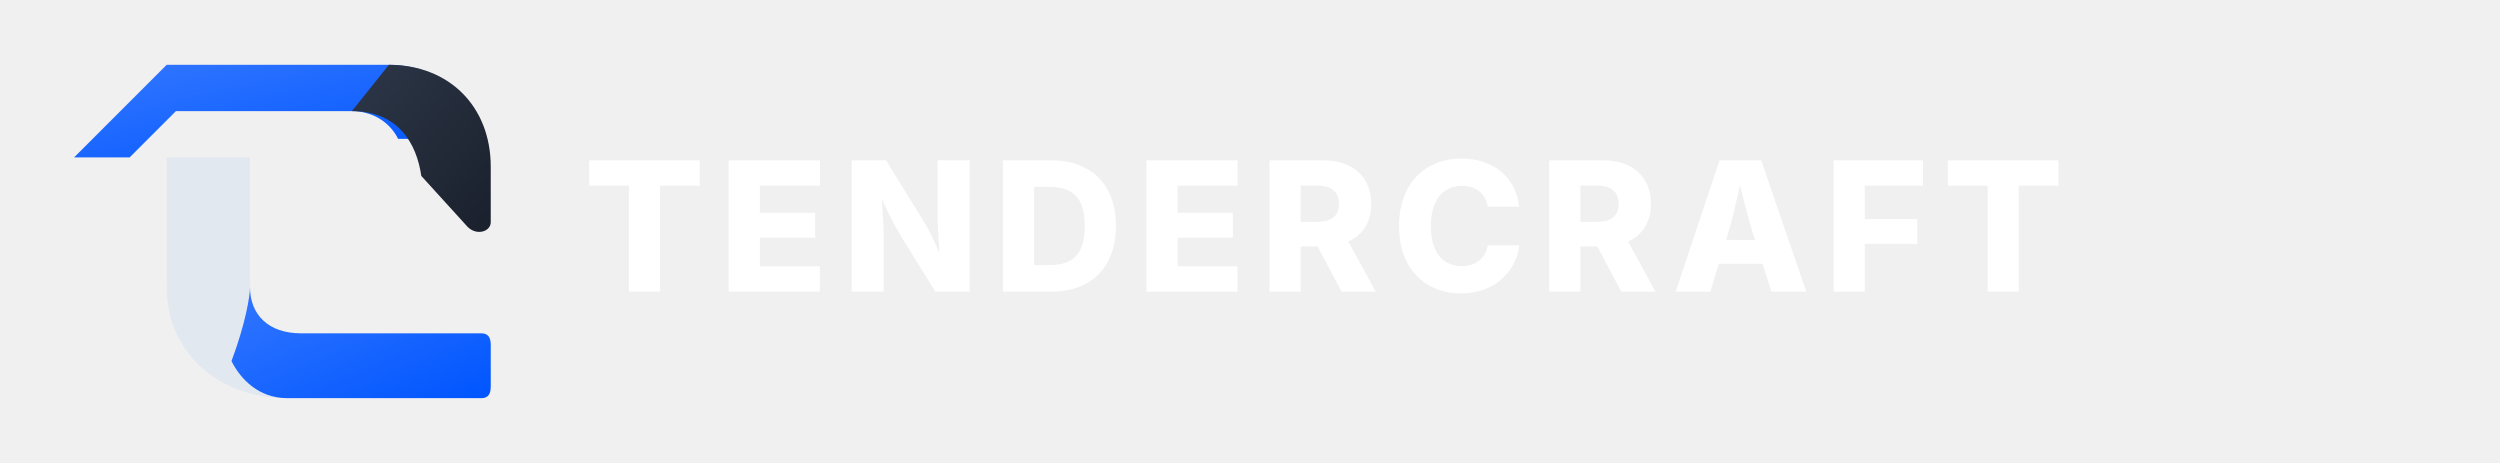
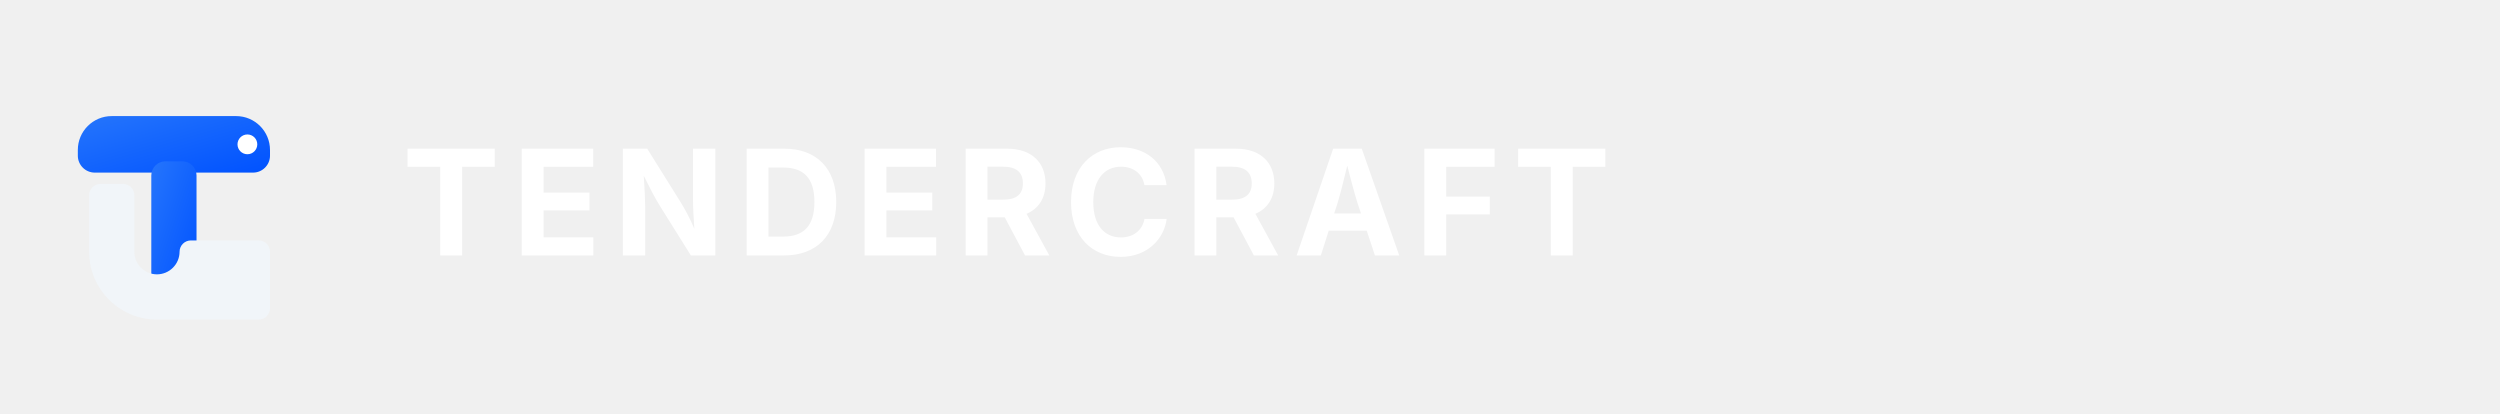
- <svg xmlns="http://www.w3.org/2000/svg" viewBox="0 0 540 100" fill="none" aria-label="Tendercraft">
+ <svg xmlns="http://www.w3.org/2000/svg" viewBox="0 0 460 76" fill="none" aria-label="Tendercraft">
  <defs>
    <linearGradient id="tc-blue-d" x1="0%" y1="0%" x2="100%" y2="100%">
-       <stop offset="0%" stop-color="#3377FF" />
-       <stop offset="100%" stop-color="#0055FF" />
-     </linearGradient>
-     <linearGradient id="tc-dark-d" x1="0%" y1="0%" x2="100%" y2="100%">
-       <stop offset="0%" stop-color="#2D3748" />
-       <stop offset="100%" stop-color="#1A202C" />
+       <stop offset="0%" stop-color="#2575FC" />
+       <stop offset="100%" stop-color="#0052FF" />
    </linearGradient>
  </defs>
-   <g transform="translate(0, 0)">
-     <path d="M 16 34 L 36 14 L 84 14 C 94 14 102 20 105 30 L 86 30 C 84 26 80 24 76 24 L 38 24 L 28 34 Z" fill="url(#tc-blue-d)" />
-     <path d="M 84 14 C 97 14 106 23 106 36 L 106 48 C 106 50 103 51 101 49 L 91 38 C 90 31 86 24 76 24 L 84 14 Z" fill="url(#tc-dark-d)" />
-     <path d="M 36 34 L 54 34 L 54 62 C 54 68 58 72 65 72 L 68 72 L 68 86 L 62 86 C 47 86 36 76 36 62 Z" fill="#E2E8F0" />
-     <path d="M 54 62 C 54 68 58 72 65 72 L 104 72 C 105.5 72 106 73 106 74.5 L 106 83.5 C 106 85 105.5 86 104 86 L 62 86 C 56 86 52 82 50 78 C 53 70 54 64 54 62 Z" fill="url(#tc-blue-d)" />
+   <g transform="translate(6, 12) scale(0.52)">
+     <path d="M 16 30 C 16 23.37 21.37 18 28 18 L 72 18 C 78.63 18 84 23.37 84 30 L 84 32 C 84 35.31 81.31 38 78 38 L 22 38 C 18.69 38 16 35.31 16 32 Z" fill="url(#tc-blue-d)" />
+     <rect x="42" y="34" width="16" height="48" rx="5" fill="url(#tc-blue-d)" />
+     <path d="M 84 66 C 84 63.8 82.2 62 80 62 L 56 62 C 53.8 62 52 63.8 52 66 C 52 70.4 48.4 74 44 74 C 39.6 74 36 70.4 36 66 L 36 46 C 36 43.8 34.2 42 32 42 L 24 42 C 21.8 42 20 43.8 20 46 L 20 66 C 20 79.25 30.75 90 44 90 L 80 90 C 82.2 90 84 88.2 84 86 Z" fill="#F1F5F9" />
+     <circle cx="76" cy="28" r="3.5" fill="#FFFFFF" />
  </g>
-   <text x="126" y="63" fill="#FFFFFF" font-family="-apple-system, BlinkMacSystemFont, 'SF Pro Display', 'Inter', 'Segoe UI', system-ui, sans-serif" font-size="39" font-weight="800" letter-spacing="2.8">TENDERCRAFT</text>
+   <text x="74" y="47" fill="#FFFFFF" font-family="-apple-system, BlinkMacSystemFont, 'SF Pro Display', 'Geist', 'Inter', system-ui, sans-serif" font-size="27" font-weight="700" letter-spacing="2.2">TENDERCRAFT</text>
</svg>
